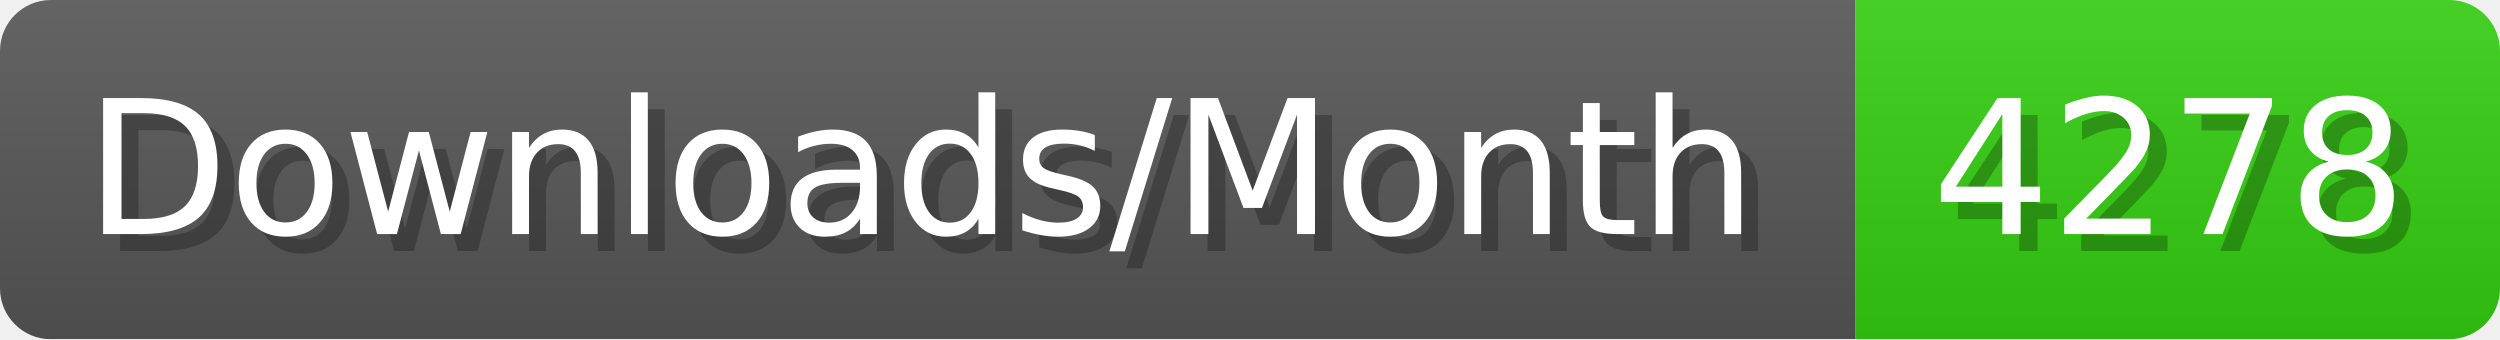
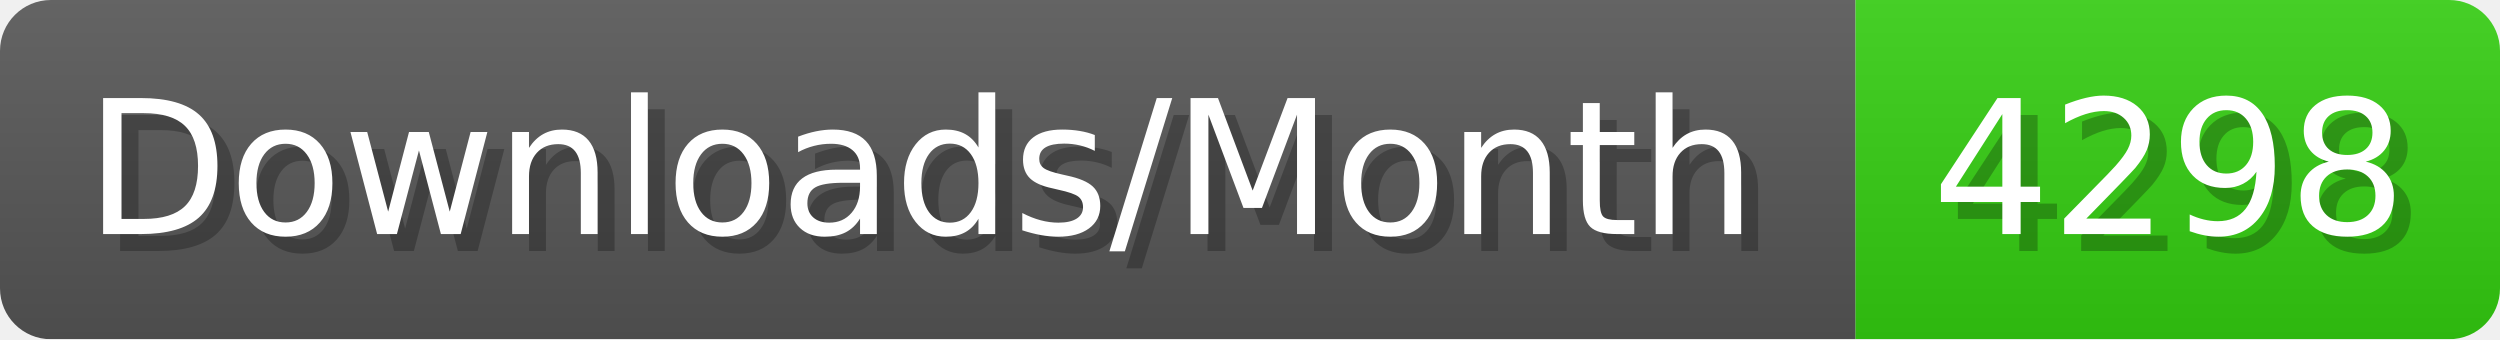
- <svg xmlns="http://www.w3.org/2000/svg" width="147.4" height="20" viewBox="0 0 1474 200" role="img" aria-label="Downloads/Month: 4278">
+ <svg xmlns="http://www.w3.org/2000/svg" width="147.4" height="20" viewBox="0 0 1474 200" role="img" aria-label="Downloads/Month: 4298">
  <linearGradient id="YlXUI" x2="0" y2="100%">
    <stop offset="0" stop-opacity=".1" stop-color="#EEE" />
    <stop offset="1" stop-opacity=".1" />
  </linearGradient>
  <mask id="JHhop">
    <rect width="1474" height="200" rx="30" fill="#FFF" />
  </mask>
  <g mask="url(#JHhop)">
    <rect width="1094" height="200" fill="#555" />
    <rect width="380" height="200" fill="#3C1" x="1094" />
    <rect width="1474" height="200" fill="url(#YlXUI)" />
  </g>
  <g aria-hidden="true" fill="#fff" text-anchor="start" font-family="Verdana,DejaVu Sans,sans-serif" font-size="110">
    <text x="60" y="148" textLength="994" fill="#000" opacity="0.25">Downloads/Month</text>
    <text x="50" y="138" textLength="994">Downloads/Month</text>
-     <text x="1149" y="148" textLength="280" fill="#000" opacity="0.25">4278</text>
-     <text x="1139" y="138" textLength="280">4278</text>
+     <text x="1149" y="148" textLength="280" fill="#000" opacity="0.25">4298</text>
+     <text x="1139" y="138" textLength="280">4298</text>
  </g>
</svg>
